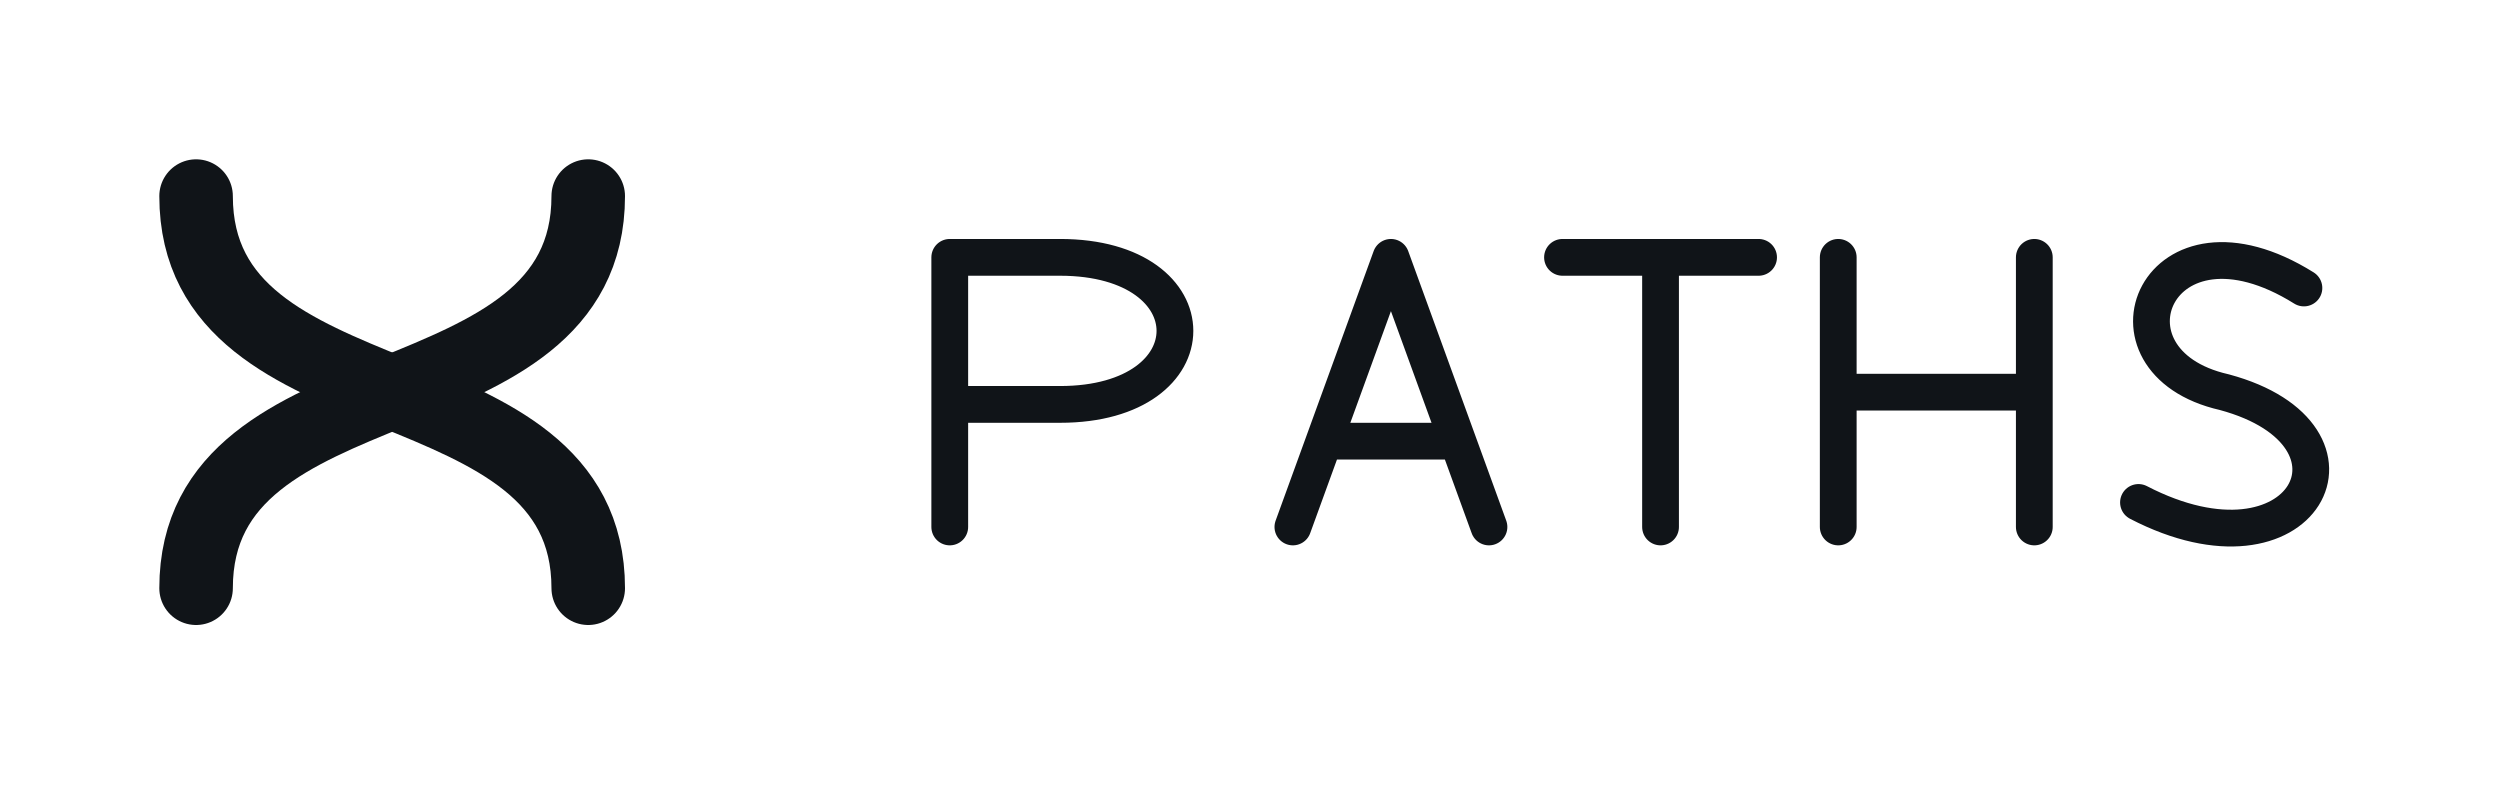
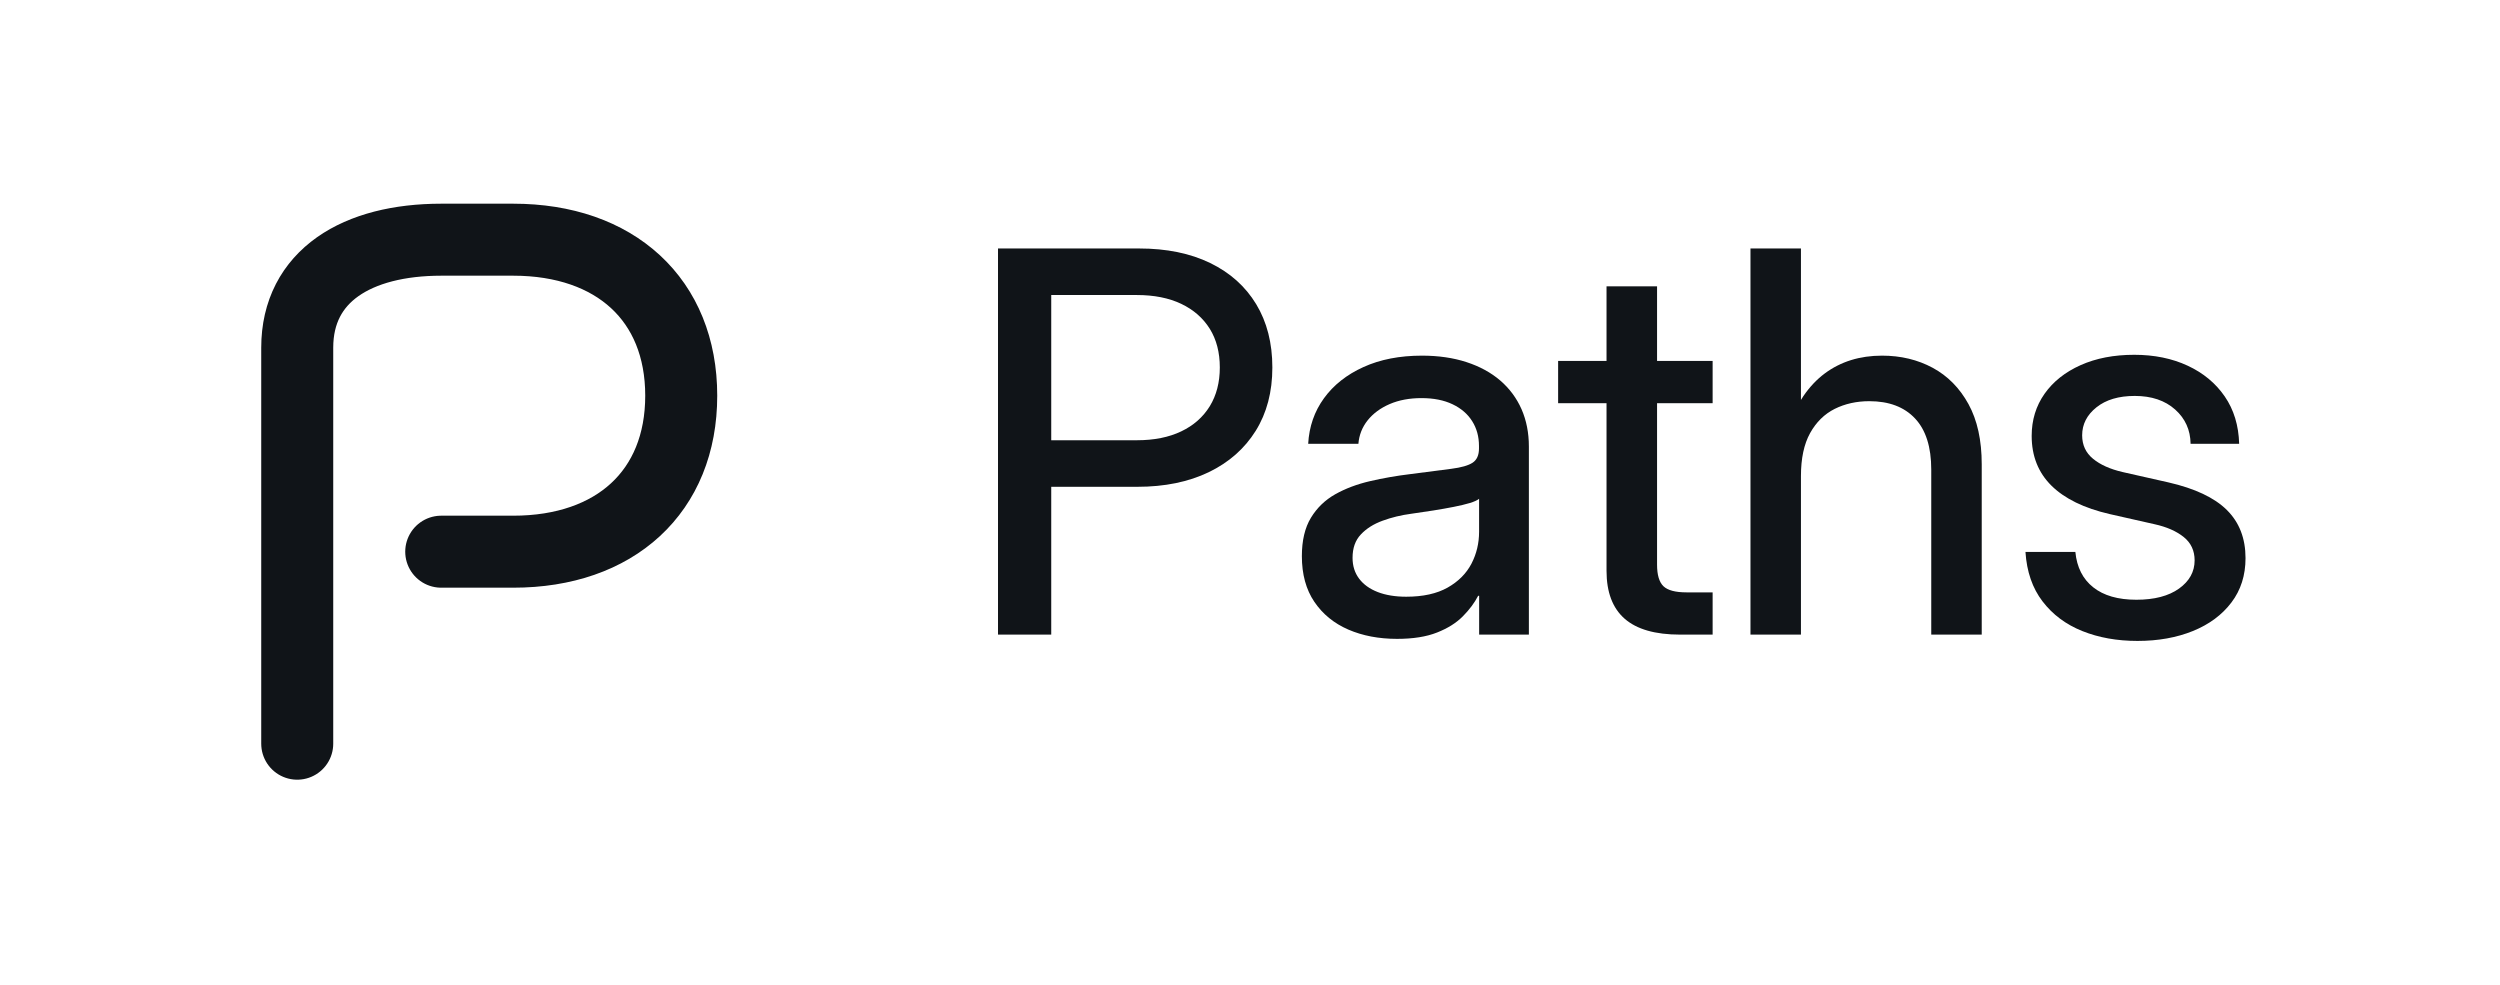
- <svg xmlns="http://www.w3.org/2000/svg" viewBox="0 0 408 128">
-   <g fill="none" stroke="#101418" stroke-width="12" stroke-linecap="round">
-     <path d="M32 96 C32 58 96 70 96 32" />
-     <path d="M32 32 C32 70 96 58 96 96" />
+ <svg xmlns="http://www.w3.org/2000/svg" viewBox="0 0 650 256" role="img">
+   <g transform="translate(18 28) scale(.78)" id="symbol">
+     <path d="M76 212 V80 C76 56 96 44 124 44 H148 C182 44 204 64 204 96 C204 128 182 148 148 148 H124" fill="none" stroke="#101418" stroke-width="24" stroke-linecap="round" stroke-linejoin="round" />
  </g>
-   <path d="M155 86 V42 H173 C198 42 198 66 173 66 H155 M211 86 L227 42 L243 86 M217 72 H237 M255 42 H287 M271 42 V86 M300 42 V86 M332 42 V86 M300 64 H332 M376 47 C352 32 341 59 363 64 C389 71 376 96 349 82" fill="none" stroke="#101418" stroke-width="6" stroke-linecap="round" stroke-linejoin="round" />
+   <g transform="translate(250 165) scale(1.38)" fill="#101418" id="wordmark">
+     <path d="M6.87 -0.00L6.87 -72.75L33.46 -72.75Q41.20 -72.75 46.83 -70.02Q52.46 -67.29 55.51 -62.26Q58.56 -57.22 58.56 -50.33Q58.56 -43.43 55.42 -38.39Q52.28 -33.36 46.57 -30.60Q40.85 -27.85 33.12 -27.85L12.05 -27.85L12.05 -36.62L33.04 -36.62Q37.90 -36.62 41.39 -38.29Q44.87 -39.95 46.77 -43.03Q48.66 -46.12 48.66 -50.33Q48.66 -54.58 46.77 -57.62Q44.87 -60.66 41.39 -62.32Q37.90 -63.98 33.04 -63.98L16.90 -63.98L16.90 -0.00Z" />
+     <path d="M82.05 0.80Q76.91 0.80 72.87 -0.95Q68.83 -2.70 66.47 -6.18Q64.12 -9.65 64.12 -14.78Q64.12 -19.21 65.83 -22.02Q67.54 -24.83 70.42 -26.45Q73.31 -28.07 76.99 -28.92Q80.66 -29.77 84.55 -30.24Q89.44 -30.88 92.27 -31.24Q95.09 -31.60 96.29 -32.39Q97.49 -33.18 97.49 -35.08L97.49 -35.54Q97.49 -38.18 96.21 -40.21Q94.94 -42.24 92.51 -43.40Q90.08 -44.56 86.66 -44.56Q83.28 -44.56 80.67 -43.44Q78.06 -42.31 76.51 -40.37Q74.97 -38.43 74.77 -35.95L65.31 -35.95Q65.58 -40.81 68.29 -44.54Q71.00 -48.27 75.72 -50.41Q80.45 -52.56 86.75 -52.56Q91.40 -52.56 95.14 -51.34Q98.88 -50.12 101.50 -47.87Q104.12 -45.61 105.51 -42.46Q106.89 -39.30 106.89 -35.43L106.89 -0.00L97.52 -0.00L97.52 -7.31L97.33 -7.31Q96.31 -5.33 94.46 -3.46Q92.62 -1.59 89.60 -0.40Q86.59 0.80 82.05 0.80ZM83.78 -7.14Q88.53 -7.14 91.58 -8.86Q94.62 -10.58 96.07 -13.36Q97.51 -16.14 97.51 -19.39L97.51 -25.59Q97.00 -25.17 95.75 -24.79Q94.51 -24.42 92.74 -24.07Q90.96 -23.72 88.90 -23.39Q86.84 -23.06 84.73 -22.77Q81.86 -22.39 79.33 -21.46Q76.80 -20.54 75.24 -18.88Q73.67 -17.23 73.67 -14.47Q73.67 -12.19 74.90 -10.55Q76.14 -8.90 78.41 -8.02Q80.68 -7.14 83.78 -7.14Z" />
+     <path d="M141.51 -51.56L141.51 -43.60L112.40 -43.60L112.40 -51.56ZM121.52 -65.62L131.04 -65.62L131.04 -13.19Q131.04 -10.28 132.24 -9.12Q133.45 -7.96 136.57 -7.96Q137.72 -7.96 139.09 -7.96Q140.46 -7.96 141.51 -7.96L141.51 -0.00Q140.23 -0.00 138.55 -0.00Q136.87 -0.00 135.38 -0.00Q128.36 -0.00 124.94 -2.99Q121.52 -5.98 121.52 -12.03Z" />
+     <path d="M158.15 -29.87L158.15 -0.00L148.64 -0.00L148.64 -72.75L158.15 -72.75L158.15 -38.88L155.58 -38.88Q158.11 -45.83 162.63 -49.20Q167.15 -52.56 173.43 -52.56Q178.72 -52.56 182.97 -50.27Q187.21 -47.98 189.71 -43.44Q192.21 -38.89 192.21 -32.08L192.21 -0.00L182.70 -0.00L182.70 -31.09Q182.70 -37.48 179.64 -40.73Q176.59 -43.98 171.03 -43.98Q167.43 -43.98 164.51 -42.53Q161.60 -41.07 159.87 -37.96Q158.15 -34.85 158.15 -29.87Z" />
+     <path d="M221.55 1.19Q215.80 1.19 211.16 -0.67Q206.52 -2.53 203.67 -6.26Q200.81 -9.99 200.45 -15.58L209.85 -15.58Q210.27 -11.24 213.22 -8.91Q216.17 -6.57 221.34 -6.57Q226.44 -6.57 229.38 -8.67Q232.32 -10.78 232.32 -13.99Q232.32 -16.74 230.25 -18.40Q228.18 -20.05 224.77 -20.80L216.32 -22.71Q209.08 -24.38 205.35 -28.06Q201.62 -31.75 201.62 -37.44Q201.62 -41.93 204.05 -45.38Q206.48 -48.82 210.84 -50.77Q215.20 -52.72 220.95 -52.72Q226.59 -52.72 231.00 -50.67Q235.42 -48.62 237.99 -44.88Q240.57 -41.13 240.71 -35.95L231.56 -35.95Q231.51 -39.85 228.65 -42.41Q225.78 -44.97 221.04 -44.97Q216.51 -44.97 213.82 -42.82Q211.13 -40.67 211.13 -37.55Q211.13 -34.81 213.18 -33.13Q215.23 -31.44 218.79 -30.62L227.38 -28.68Q234.88 -26.96 238.39 -23.48Q241.91 -20.00 241.91 -14.41Q241.91 -9.55 239.25 -6.05Q236.60 -2.55 232.00 -0.68Q227.39 1.19 221.55 1.19Z" />
+   </g>
</svg>
